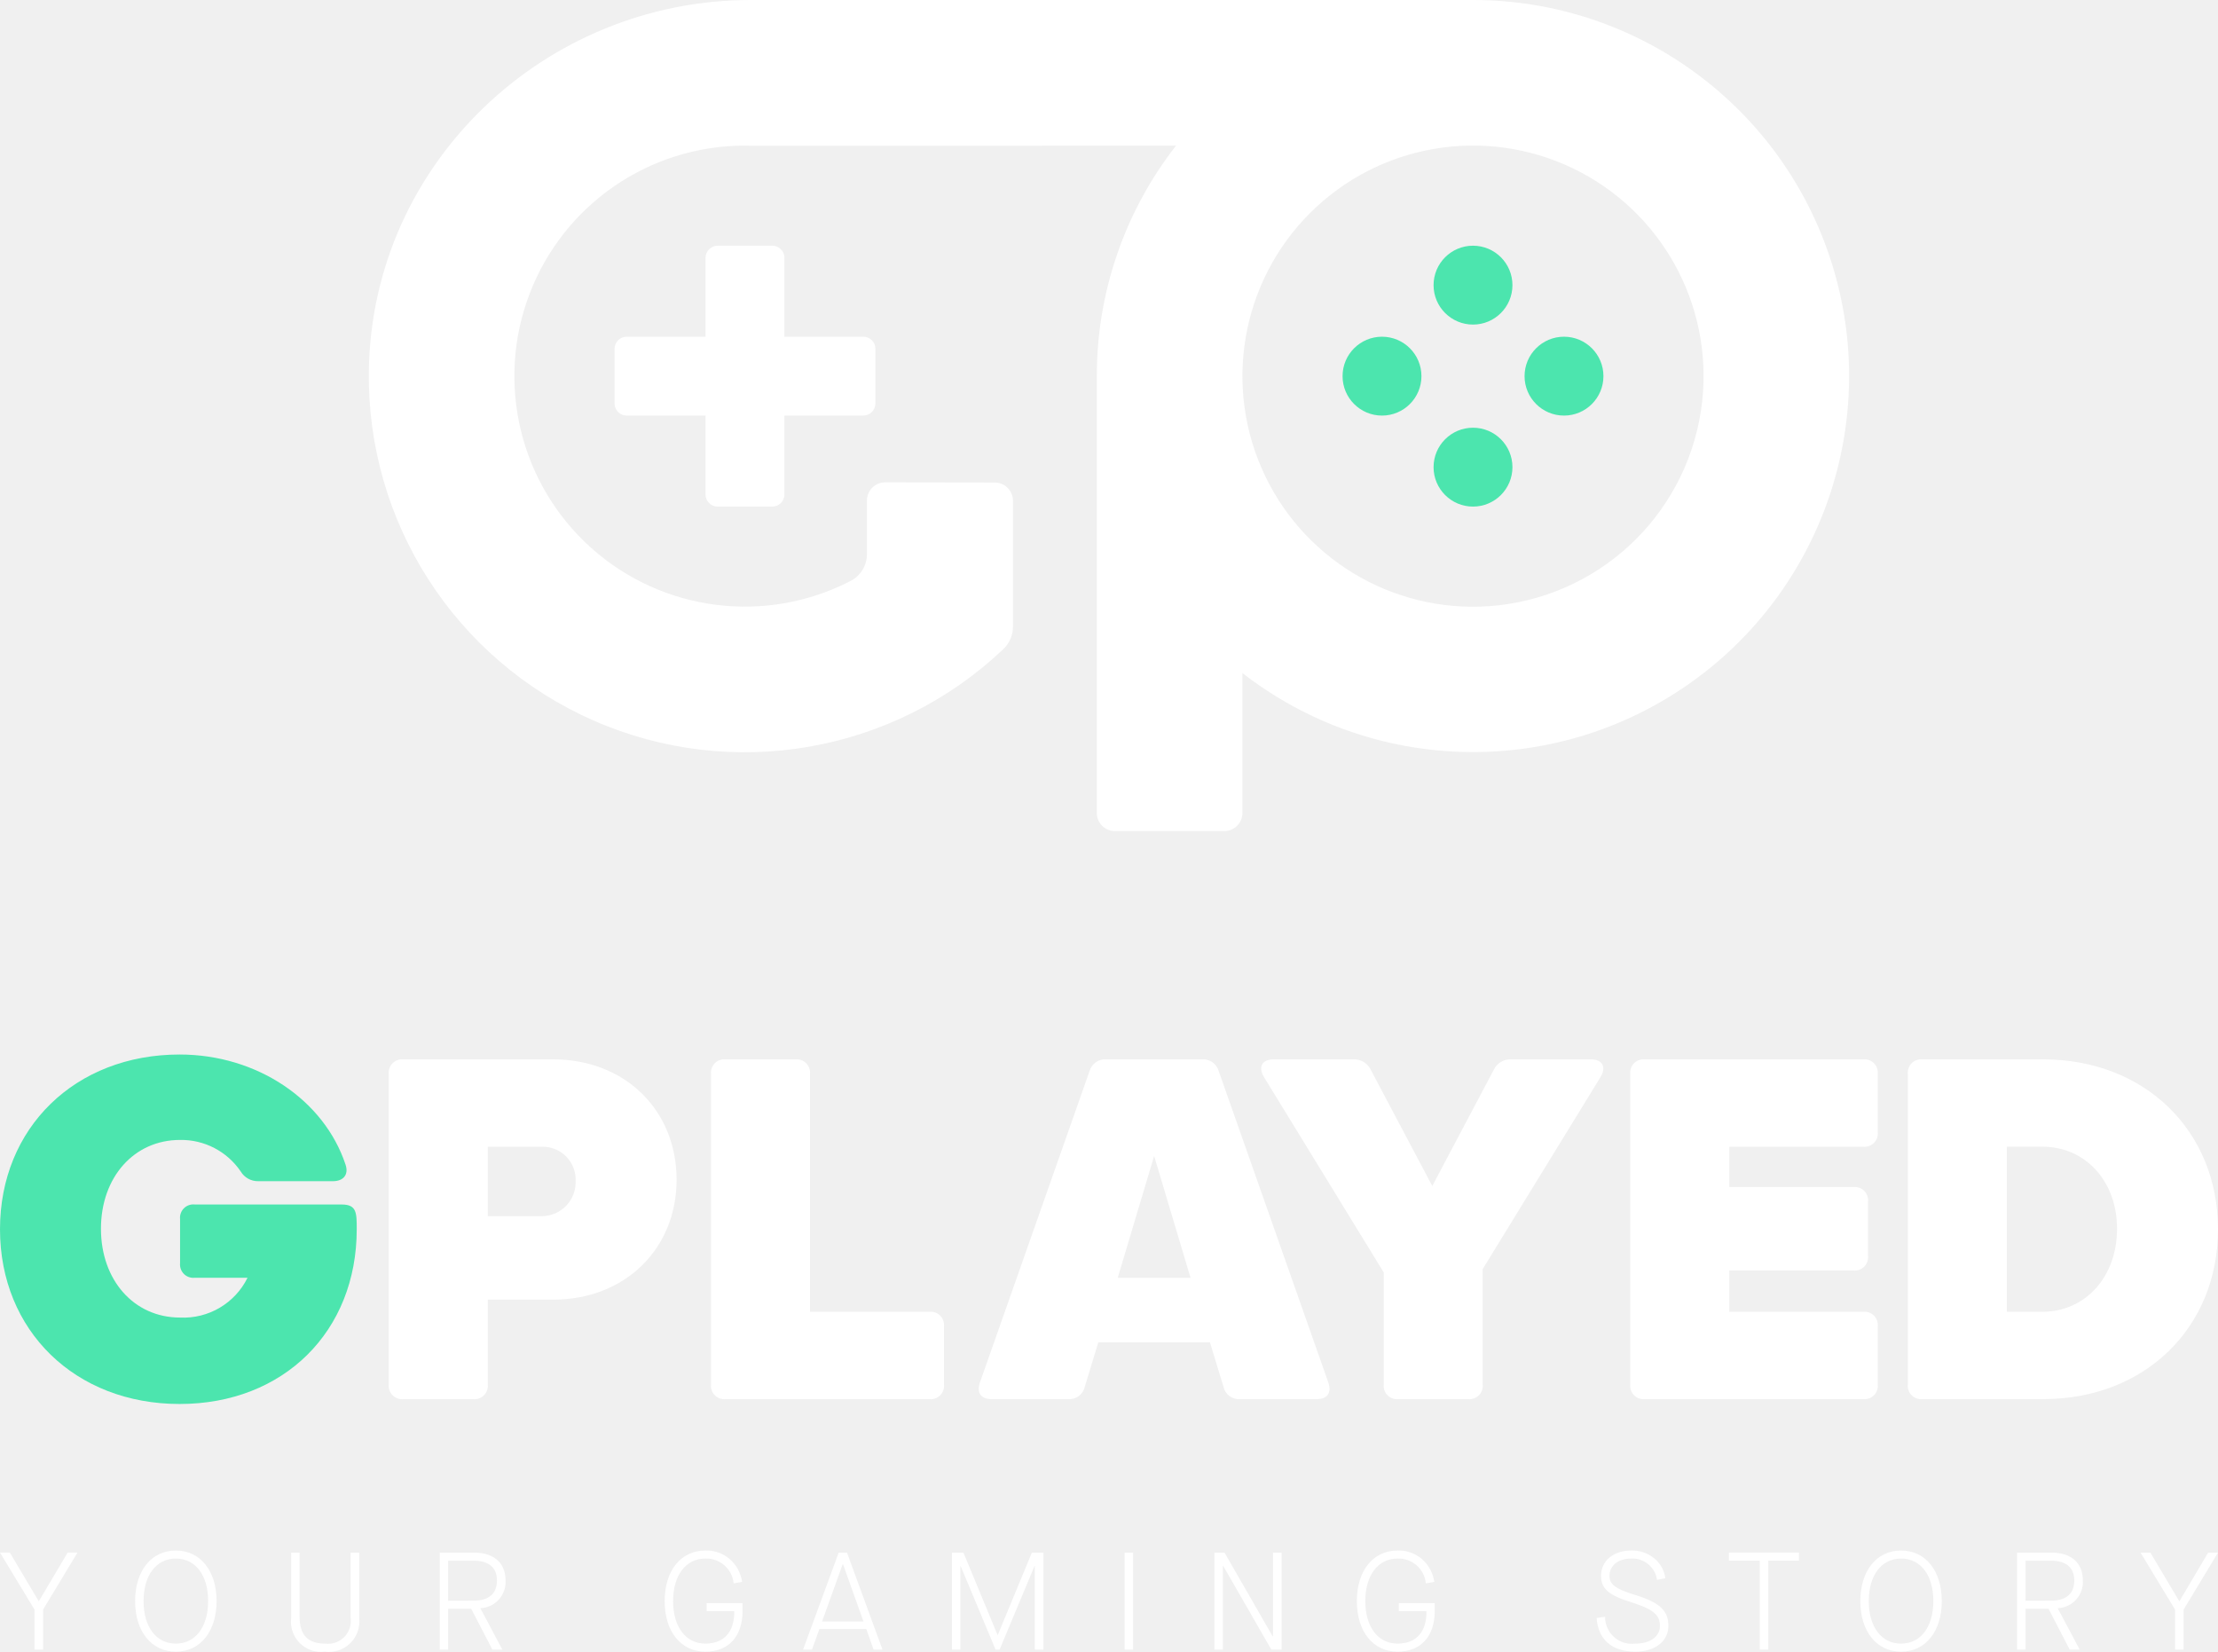
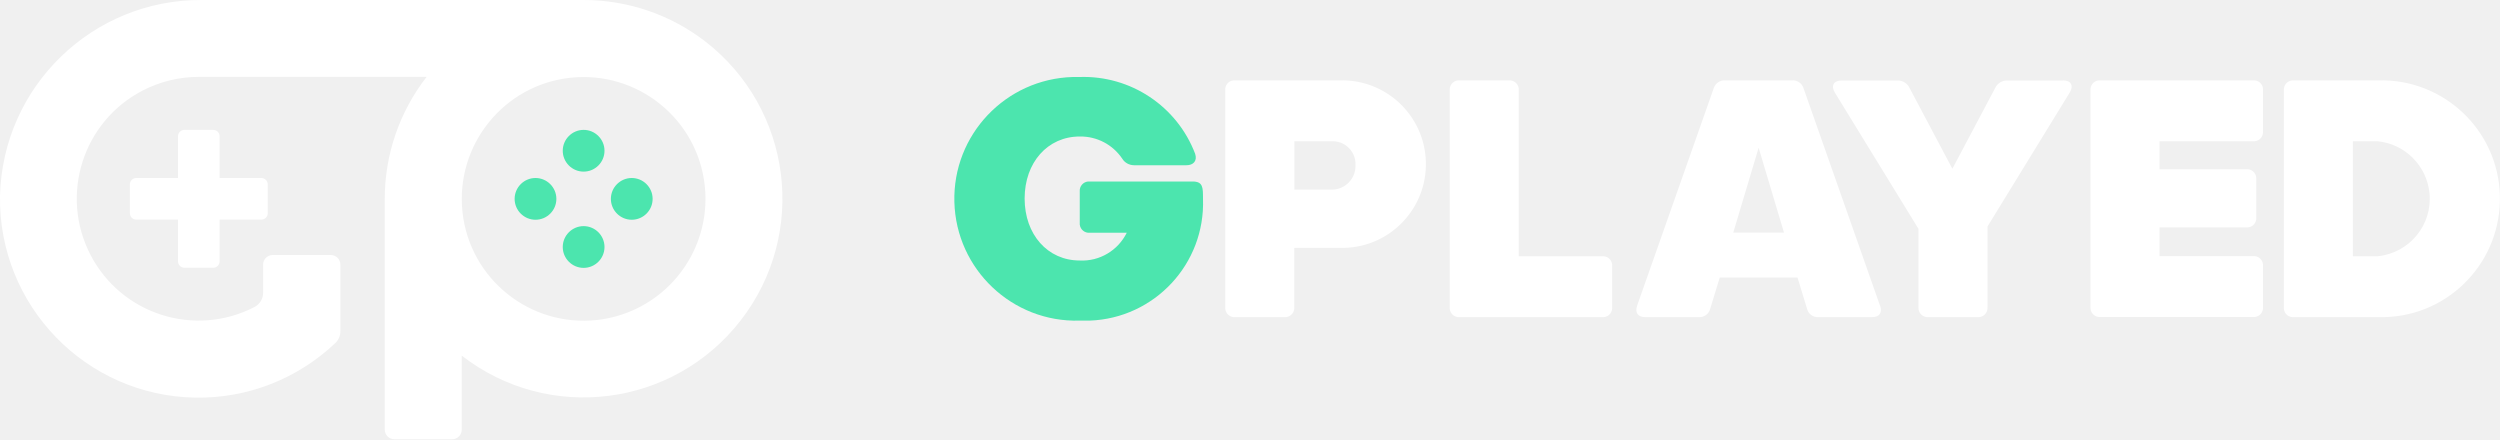
- <svg xmlns="http://www.w3.org/2000/svg" width="200" height="148.93" viewBox="0 0 200 148.93">
+ <svg xmlns="http://www.w3.org/2000/svg" id="logo" viewBox="0 0 200 35.14">
  <defs>
-     <clipPath id="a">
-       <rect width="200" height="148.93" fill="none" />
-     </clipPath>
+     <style>
+       .cls-1 {
+         fill: #fff;
+       }
+ 
+       .cls-2 {
+         fill: #4ce5ae;
+       }
+     </style>
  </defs>
-   <g clip-path="url(#a)">
-     <path d="M30.81,187.339c1.357,0,1.357.745,1.357,2.232,0,9.191-6.565,15.756-15.974,15.756S0,198.718,0,189.571s6.783-15.756,16.193-15.756c7,0,13.042,4.115,14.967,9.935.306.919-.219,1.487-1.138,1.487h-6.74a1.8,1.8,0,0,1-1.575-.875,6.485,6.485,0,0,0-5.471-2.845c-4.158,0-7.133,3.37-7.133,8.008s2.976,8.009,7.133,8.009a6.442,6.442,0,0,0,6.084-3.588H17.55a1.2,1.2,0,0,1-1.313-1.313v-3.984a1.2,1.2,0,0,1,1.313-1.313Z" transform="translate(0 -78.73)" fill="#4ce5ae" />
-     <path d="M78.917,174.615c6.433,0,11.117,4.551,11.117,10.853,0,6.259-4.683,10.811-11.117,10.811H73.008v7.659a1.2,1.2,0,0,1-1.313,1.313h-6.3a1.2,1.2,0,0,1-1.313-1.313V175.928a1.2,1.2,0,0,1,1.313-1.313ZM77.91,188.751a3.055,3.055,0,0,0,3.02-3.151,2.967,2.967,0,0,0-3.02-3.107h-4.9v6.258Z" transform="translate(-29.025 -79.092)" fill="#fff" />
-     <path d="M136.893,197.373a1.2,1.2,0,0,1,1.313,1.313v5.252a1.2,1.2,0,0,1-1.313,1.313H118.512a1.2,1.2,0,0,1-1.313-1.313V175.928a1.2,1.2,0,0,1,1.313-1.313h6.3a1.2,1.2,0,0,1,1.313,1.313v21.445Z" transform="translate(-53.086 -79.092)" fill="#fff" />
-     <path d="M192.857,203.763c.306.919-.088,1.488-1.05,1.488h-6.915a1.421,1.421,0,0,1-1.488-1.094l-1.225-4.027H172.112l-1.225,4.027a1.421,1.421,0,0,1-1.489,1.094h-6.915c-.963,0-1.357-.569-1.05-1.488l9.891-28.1a1.465,1.465,0,0,1,1.532-1.05h8.577a1.466,1.466,0,0,1,1.532,1.05Zm-18.994-9.452h6.565l-3.282-10.986Z" transform="translate(-73.076 -79.093)" fill="#fff" />
-     <path d="M237.615,174.616c1.051,0,1.4.7.876,1.576l-10.635,17.33v10.416a1.2,1.2,0,0,1-1.313,1.313h-6.3a1.2,1.2,0,0,1-1.312-1.313v-10.11l-10.81-17.637c-.525-.876-.175-1.576.875-1.576h7.222a1.642,1.642,0,0,1,1.532.919l5.558,10.5,5.558-10.5a1.641,1.641,0,0,1,1.532-.919Z" transform="translate(-94.158 -79.093)" fill="#fff" />
-     <path d="M277.646,182.494v3.633h11.2a1.2,1.2,0,0,1,1.313,1.313v4.9a1.2,1.2,0,0,1-1.313,1.313h-11.2v3.72h12.079a1.2,1.2,0,0,1,1.313,1.313v5.251a1.2,1.2,0,0,1-1.313,1.313H270.03a1.2,1.2,0,0,1-1.312-1.313V175.929a1.2,1.2,0,0,1,1.312-1.313h19.694a1.2,1.2,0,0,1,1.313,1.313v5.252a1.2,1.2,0,0,1-1.313,1.313Z" transform="translate(-121.716 -79.093)" fill="#fff" />
-     <path d="M326.688,174.615c9.147,0,15.756,6.433,15.756,15.317s-6.608,15.318-15.756,15.318h-10.9a1.2,1.2,0,0,1-1.312-1.313V175.928a1.2,1.2,0,0,1,1.312-1.313Zm-.087,22.758c3.895,0,6.74-3.151,6.74-7.485,0-4.288-2.845-7.4-6.74-7.4h-3.195v14.88H326.6Z" transform="translate(-142.444 -79.092)" fill="#fff" />
-     <path d="M160.362,0H95.231C76.618,0,61.087,14.78,60.8,33.39a33.895,33.895,0,0,0,57.2,25.153,2.769,2.769,0,0,0,.878-2.01V45.149a1.641,1.641,0,0,0-1.638-1.641l-9.885-.015a1.641,1.641,0,0,0-1.644,1.641v4.821a2.708,2.708,0,0,1-1.433,2.409,20.785,20.785,0,1,1-9.568-39.235c.208,0,.415.01.622.016H121.5l-.013-.016h12.1l-.013.016a33.714,33.714,0,0,0-7.133,20.772c0,.021,0,.042,0,.062h0V73.3a1.641,1.641,0,0,0,1.641,1.641h9.847a1.641,1.641,0,0,0,1.641-1.641V60.688A33.907,33.907,0,1,0,160.362,0m2.257,54.585a20.791,20.791,0,1,1,18.411-18.411,20.812,20.812,0,0,1-18.411,18.411" transform="translate(-27.539)" fill="#fff" />
-     <path d="M239.855,70.5a3.556,3.556,0,1,0,3.556,3.556,3.556,3.556,0,0,0-3.556-3.556" transform="translate(-107.032 -31.933)" fill="#4ce5ae" />
-     <path d="M239.855,40.5a3.556,3.556,0,1,0,3.556,3.556,3.556,3.556,0,0,0-3.556-3.556" transform="translate(-107.032 -18.345)" fill="#4ce5ae" />
-     <path d="M254.855,55.5a3.556,3.556,0,1,0,3.556,3.556,3.556,3.556,0,0,0-3.556-3.556" transform="translate(-113.827 -25.139)" fill="#4ce5ae" />
-     <path d="M224.855,55.5a3.556,3.556,0,1,0,3.556,3.556,3.556,3.556,0,0,0-3.556-3.556" transform="translate(-100.238 -25.139)" fill="#4ce5ae" />
-     <path d="M110.6,64.023h4.923a1.094,1.094,0,0,0,1.094-1.094V55.817h7.112a1.1,1.1,0,0,0,1.094-1.094V49.8a1.094,1.094,0,0,0-1.094-1.094h-7.112V41.594a1.094,1.094,0,0,0-1.094-1.094H110.6a1.094,1.094,0,0,0-1.094,1.094v7.112h-7.112A1.094,1.094,0,0,0,101.3,49.8v4.923a1.094,1.094,0,0,0,1.094,1.094H109.5v7.112a1.094,1.094,0,0,0,1.094,1.094" transform="translate(-45.884 -18.345)" fill="#fff" />
-     <path d="M3.111,261.05,0,255.914H.887l2.6,4.373H3.51L6.1,255.914h.887l-3.1,5.135v3.61H3.111Z" transform="translate(0 -115.917)" fill="#fff" />
-     <path d="M25.944,255.572c2.211,0,3.673,1.836,3.673,4.56s-1.462,4.56-3.673,4.56-3.673-1.836-3.673-4.56,1.462-4.56,3.673-4.56m0,.725c-1.761,0-2.911,1.5-2.911,3.835s1.149,3.835,2.911,3.835,2.911-1.5,2.911-3.835-1.137-3.835-2.911-3.835" transform="translate(-10.088 -115.762)" fill="#fff" />
-     <path d="M47.993,255.915h.762v5.835c0,1.586.763,2.373,2.286,2.373a2.063,2.063,0,0,0,2.312-2.348v-5.86h.775V261.8a2.749,2.749,0,0,1-3.086,3.048,2.726,2.726,0,0,1-3.048-3.048Z" transform="translate(-21.739 -115.917)" fill="#fff" />
-     <path d="M76.154,260.95l1.974,3.711h-.9l-1.911-3.685H73.242v3.685h-.761v-8.746h3.085c1.8,0,2.849.925,2.849,2.511a2.36,2.36,0,0,1-2.262,2.5Zm-.65-.7c1.4,0,2.137-.625,2.137-1.824,0-1.162-.737-1.786-2.137-1.786H73.242v3.611Z" transform="translate(-32.83 -115.917)" fill="#fff" />
-     <path d="M113.228,255.572a3.22,3.22,0,0,1,2.187.762,3.37,3.37,0,0,1,1.124,2.062l-.762.137a2.474,2.474,0,0,0-2.549-2.236c-1.761,0-2.911,1.5-2.911,3.835s1.149,3.835,2.911,3.835c1.687,0,2.636-1.074,2.6-2.923h-2.486v-.725h3.236v.712c0,2.287-1.261,3.661-3.348,3.661-2.211,0-3.673-1.812-3.673-4.56s1.462-4.56,3.673-4.56" transform="translate(-49.623 -115.762)" fill="#fff" />
-     <path d="M138.072,262.8h-4.223l-.674,1.861h-.8l3.211-8.746h.749l3.2,8.746h-.8Zm-.25-.675-1.849-5.172h-.025l-1.861,5.172Z" transform="translate(-59.96 -115.917)" fill="#fff" />
-     <path d="M156.909,255.915h1.037l3.074,7.421h.025l3.073-7.421h1.037v8.746h-.775v-7.534h-.025l-3.149,7.534h-.362l-3.149-7.534h-.025v7.534h-.762Z" transform="translate(-71.072 -115.917)" fill="#fff" />
-     <rect width="0.762" height="8.746" transform="translate(101.406 139.998)" fill="#fff" />
-     <path d="M200.172,255.915h.912l4.348,7.559h.025v-7.559h.775v8.746h-.924l-4.348-7.559h-.025v7.559h-.762Z" transform="translate(-90.669 -115.917)" fill="#fff" />
-     <path d="M227.327,255.572a3.22,3.22,0,0,1,2.187.762,3.371,3.371,0,0,1,1.124,2.062l-.762.137a2.474,2.474,0,0,0-2.549-2.236c-1.761,0-2.911,1.5-2.911,3.835s1.149,3.835,2.911,3.835c1.687,0,2.636-1.074,2.6-2.923H227.44v-.725h3.236v.712c0,2.287-1.262,3.661-3.349,3.661-2.211,0-3.673-1.812-3.673-4.56s1.462-4.56,3.673-4.56" transform="translate(-101.305 -115.762)" fill="#fff" />
-     <path d="M263.935,261.545a2.42,2.42,0,0,0,2.724,2.423c1.349,0,2.223-.636,2.223-1.6,0-1-.637-1.523-2.561-2.123-2.086-.65-2.748-1.237-2.748-2.4,0-1.337,1.112-2.274,2.723-2.274a3.1,3.1,0,0,1,2.049.687,2.749,2.749,0,0,1,1.024,1.811l-.749.151a2.238,2.238,0,0,0-2.336-1.924c-1.161,0-1.949.638-1.949,1.549,0,.774.525,1.186,2.249,1.711,2.286.7,3.061,1.437,3.061,2.8,0,1.412-1.212,2.336-2.986,2.336-2.087,0-3.349-1.086-3.486-3.035Z" transform="translate(-119.204 -115.762)" fill="#fff" />
-     <path d="M287.761,256.639h-2.774v-.725H291.3v.725h-2.761v8.021h-.774Z" transform="translate(-129.086 -115.917)" fill="#fff" />
-     <path d="M310.316,255.572c2.212,0,3.673,1.836,3.673,4.56s-1.462,4.56-3.673,4.56-3.673-1.836-3.673-4.56,1.462-4.56,3.673-4.56m0,.725c-1.761,0-2.911,1.5-2.911,3.835s1.149,3.835,2.911,3.835,2.911-1.5,2.911-3.835-1.137-3.835-2.911-3.835" transform="translate(-138.895 -115.762)" fill="#fff" />
-     <path d="M336.152,260.95l1.974,3.711h-.9l-1.912-3.685h-2.074v3.685h-.762v-8.746h3.085c1.8,0,2.849.925,2.849,2.511a2.36,2.36,0,0,1-2.262,2.5Zm-.65-.7c1.4,0,2.137-.625,2.137-1.824,0-1.162-.738-1.786-2.137-1.786h-2.262v3.611Z" transform="translate(-150.597 -115.917)" fill="#fff" />
-     <path d="M355.942,261.05l-3.111-5.135h.887l2.6,4.373h.025l2.587-4.373h.887l-3.1,5.135v3.61h-.775Z" transform="translate(-159.816 -115.917)" fill="#fff" />
-   </g>
+   <path id="green" class="cls-2" d="M46.69,18.09c-.92,0-1.67.75-1.67,1.67s.75,1.67,1.67,1.67c.92,0,1.67-.75,1.67-1.67h0c0-.92-.75-1.67-1.67-1.67M46.69,10.39c-.92,0-1.67.75-1.67,1.67s.75,1.67,1.67,1.67,1.67-.75,1.67-1.67h0c0-.92-.75-1.67-1.67-1.67M50.54,14.24c-.92,0-1.67.75-1.67,1.67s.75,1.67,1.67,1.67,1.67-.75,1.67-1.67h0c0-.92-.75-1.67-1.67-1.67M42.84,14.24c-.92,0-1.67.75-1.67,1.67s.75,1.67,1.67,1.67,1.67-.75,1.67-1.67h0c0-.92-.75-1.67-1.67-1.67M95.4,14.52c.84,0,.84.46.84,1.38.19,5.2-3.87,9.56-9.07,9.75-.27,0-.54,0-.81,0-5.38.15-9.86-4.1-10.01-9.48-.15-5.38,4.1-9.86,9.48-10.01.18,0,.35,0,.53,0,4.08-.14,7.8,2.33,9.25,6.14.19.57-.14.92-.7.92h-4.17c-.4,0-.77-.2-.97-.54-.76-1.12-2.03-1.78-3.39-1.76-2.57,0-4.41,2.08-4.41,4.96s1.84,4.96,4.41,4.96c1.58.08,3.06-.8,3.76-2.22h-2.95c-.41.04-.77-.26-.81-.66,0-.05,0-.1,0-.15v-2.48c-.04-.41.26-.77.66-.81.05,0,.1,0,.15,0h8.2Z" />
+   <path id="white" class="cls-1" d="M46.69,0h-30.54C7.4-.05.22,6.91,0,15.66c-.14,8.78,6.86,16.01,15.63,16.15,4.16.07,8.17-1.5,11.19-4.36.26-.24.41-.59.41-.94v-5.34c0-.42-.34-.77-.77-.77h-4.64c-.42,0-.77.34-.77.76h0v2.26c0,.47-.26.91-.67,1.13-4.78,2.48-10.66.62-13.14-4.16-2.48-4.78-.62-10.66,4.16-13.14,1.39-.72,2.93-1.1,4.49-1.1.1,0,.19,0,.29,0h12.27,0s5.68,0,5.68,0h0c-2.17,2.79-3.35,6.22-3.35,9.75v.03h0v18.44c0,.42.34.77.77.77h4.62c.42,0,.77-.34.77-.77v-5.92c6.94,5.39,16.92,4.13,22.31-2.81,5.39-6.94,4.13-16.92-2.81-22.31C53.65,1.17,50.22,0,46.69,0M47.75,25.6c-5.35.58-10.17-3.28-10.75-8.63-.58-5.35,3.28-10.17,8.63-10.75,5.35-.58,10.17,3.28,10.75,8.63.08.7.08,1.41,0,2.12-.5,4.54-4.09,8.13-8.63,8.63M14.75,21.42h2.31c.28,0,.51-.23.51-.51h0v-3.34h3.34c.28,0,.51-.23.51-.51v-2.31c0-.28-.23-.51-.51-.51h-3.34v-3.34c0-.28-.23-.51-.51-.51h-2.31c-.28,0-.51.23-.51.51v3.34h-3.34c-.28,0-.51.23-.51.51h0v2.31c0,.28.23.51.51.51h3.34v3.34c0,.28.23.51.51.51h0M107.19,6.43c3.7-.1,6.78,2.82,6.88,6.52.1,3.7-2.82,6.78-6.52,6.88-.12,0-.24,0-.36,0h-3.65v4.73c.04.41-.26.77-.66.81-.05,0-.1,0-.15,0h-3.9c-.41.04-.77-.26-.81-.66,0-.05,0-.1,0-.15V7.24c-.04-.41.25-.77.66-.81.05,0,.1,0,.15,0h8.36ZM106.57,15.17c1.04-.01,1.88-.87,1.87-1.91,0-.01,0-.03,0-.04.05-1.01-.73-1.87-1.74-1.92-.04,0-.08,0-.12,0h-3.03v3.87h3.03ZM128.16,20.5c.41-.04.77.25.81.66,0,.05,0,.1,0,.15v3.25c.04.41-.25.77-.66.81-.05,0-.1,0-.15,0h-11.37c-.41.04-.77-.25-.81-.66,0-.05,0-.1,0-.15V7.24c-.04-.41.26-.77.66-.81.05,0,.1,0,.15,0h3.9c.41-.04.77.26.81.66,0,.05,0,.1,0,.15v13.26h6.66ZM150.41,24.45c.19.57-.05.92-.65.92h-4.28c-.43.03-.82-.25-.92-.68l-.76-2.49h-6.22l-.76,2.49c-.1.42-.49.71-.92.68h-4.28c-.59,0-.84-.35-.65-.92l6.12-17.37c.12-.41.52-.69.95-.65h5.3c.43-.04.83.23.95.65l6.11,17.37ZM138.66,18.61h4.06l-2.03-6.79-2.03,6.79ZM165.04,6.43c.65,0,.87.43.54.97l-6.58,10.72v6.44c.04.41-.26.77-.66.81-.05,0-.1,0-.15,0h-3.9c-.41.04-.77-.26-.81-.66,0-.05,0-.1,0-.15v-6.25l-6.69-10.9c-.33-.54-.11-.97.54-.97h4.47c.4-.01.77.21.95.57l3.44,6.49,3.44-6.49c.18-.36.55-.58.95-.57h4.46ZM172.76,11.3v2.24h6.93c.41-.04.77.25.81.66,0,.05,0,.1,0,.15v3.03c.04.41-.25.77-.66.81-.05,0-.1,0-.15,0h-6.93v2.3h7.47c.41-.04.77.25.81.66,0,.05,0,.1,0,.15v3.25c.04.41-.26.77-.66.81-.05,0-.1,0-.15,0h-12.18c-.41.04-.77-.26-.81-.66,0-.05,0-.1,0-.15V7.24c-.04-.41.25-.77.66-.81.05,0,.1,0,.15,0h12.18c.41-.04.77.25.81.66,0,.05,0,.1,0,.15v3.25c.04.41-.25.77-.66.81-.05,0-.1,0-.15,0h-7.47ZM190.26,6.43c5.23-.14,9.59,3.98,9.73,9.21.14,5.23-3.98,9.59-9.21,9.73-.17,0-.35,0-.52,0h-6.74c-.41.04-.77-.25-.81-.66,0-.05,0-.1,0-.15V7.24c-.04-.41.26-.77.66-.81.05,0,.1,0,.15,0h6.74ZM190.21,20.5c2.54-.25,4.4-2.51,4.15-5.05-.22-2.19-1.95-3.93-4.15-4.15h-1.98v9.2h1.98Z" />
</svg>
